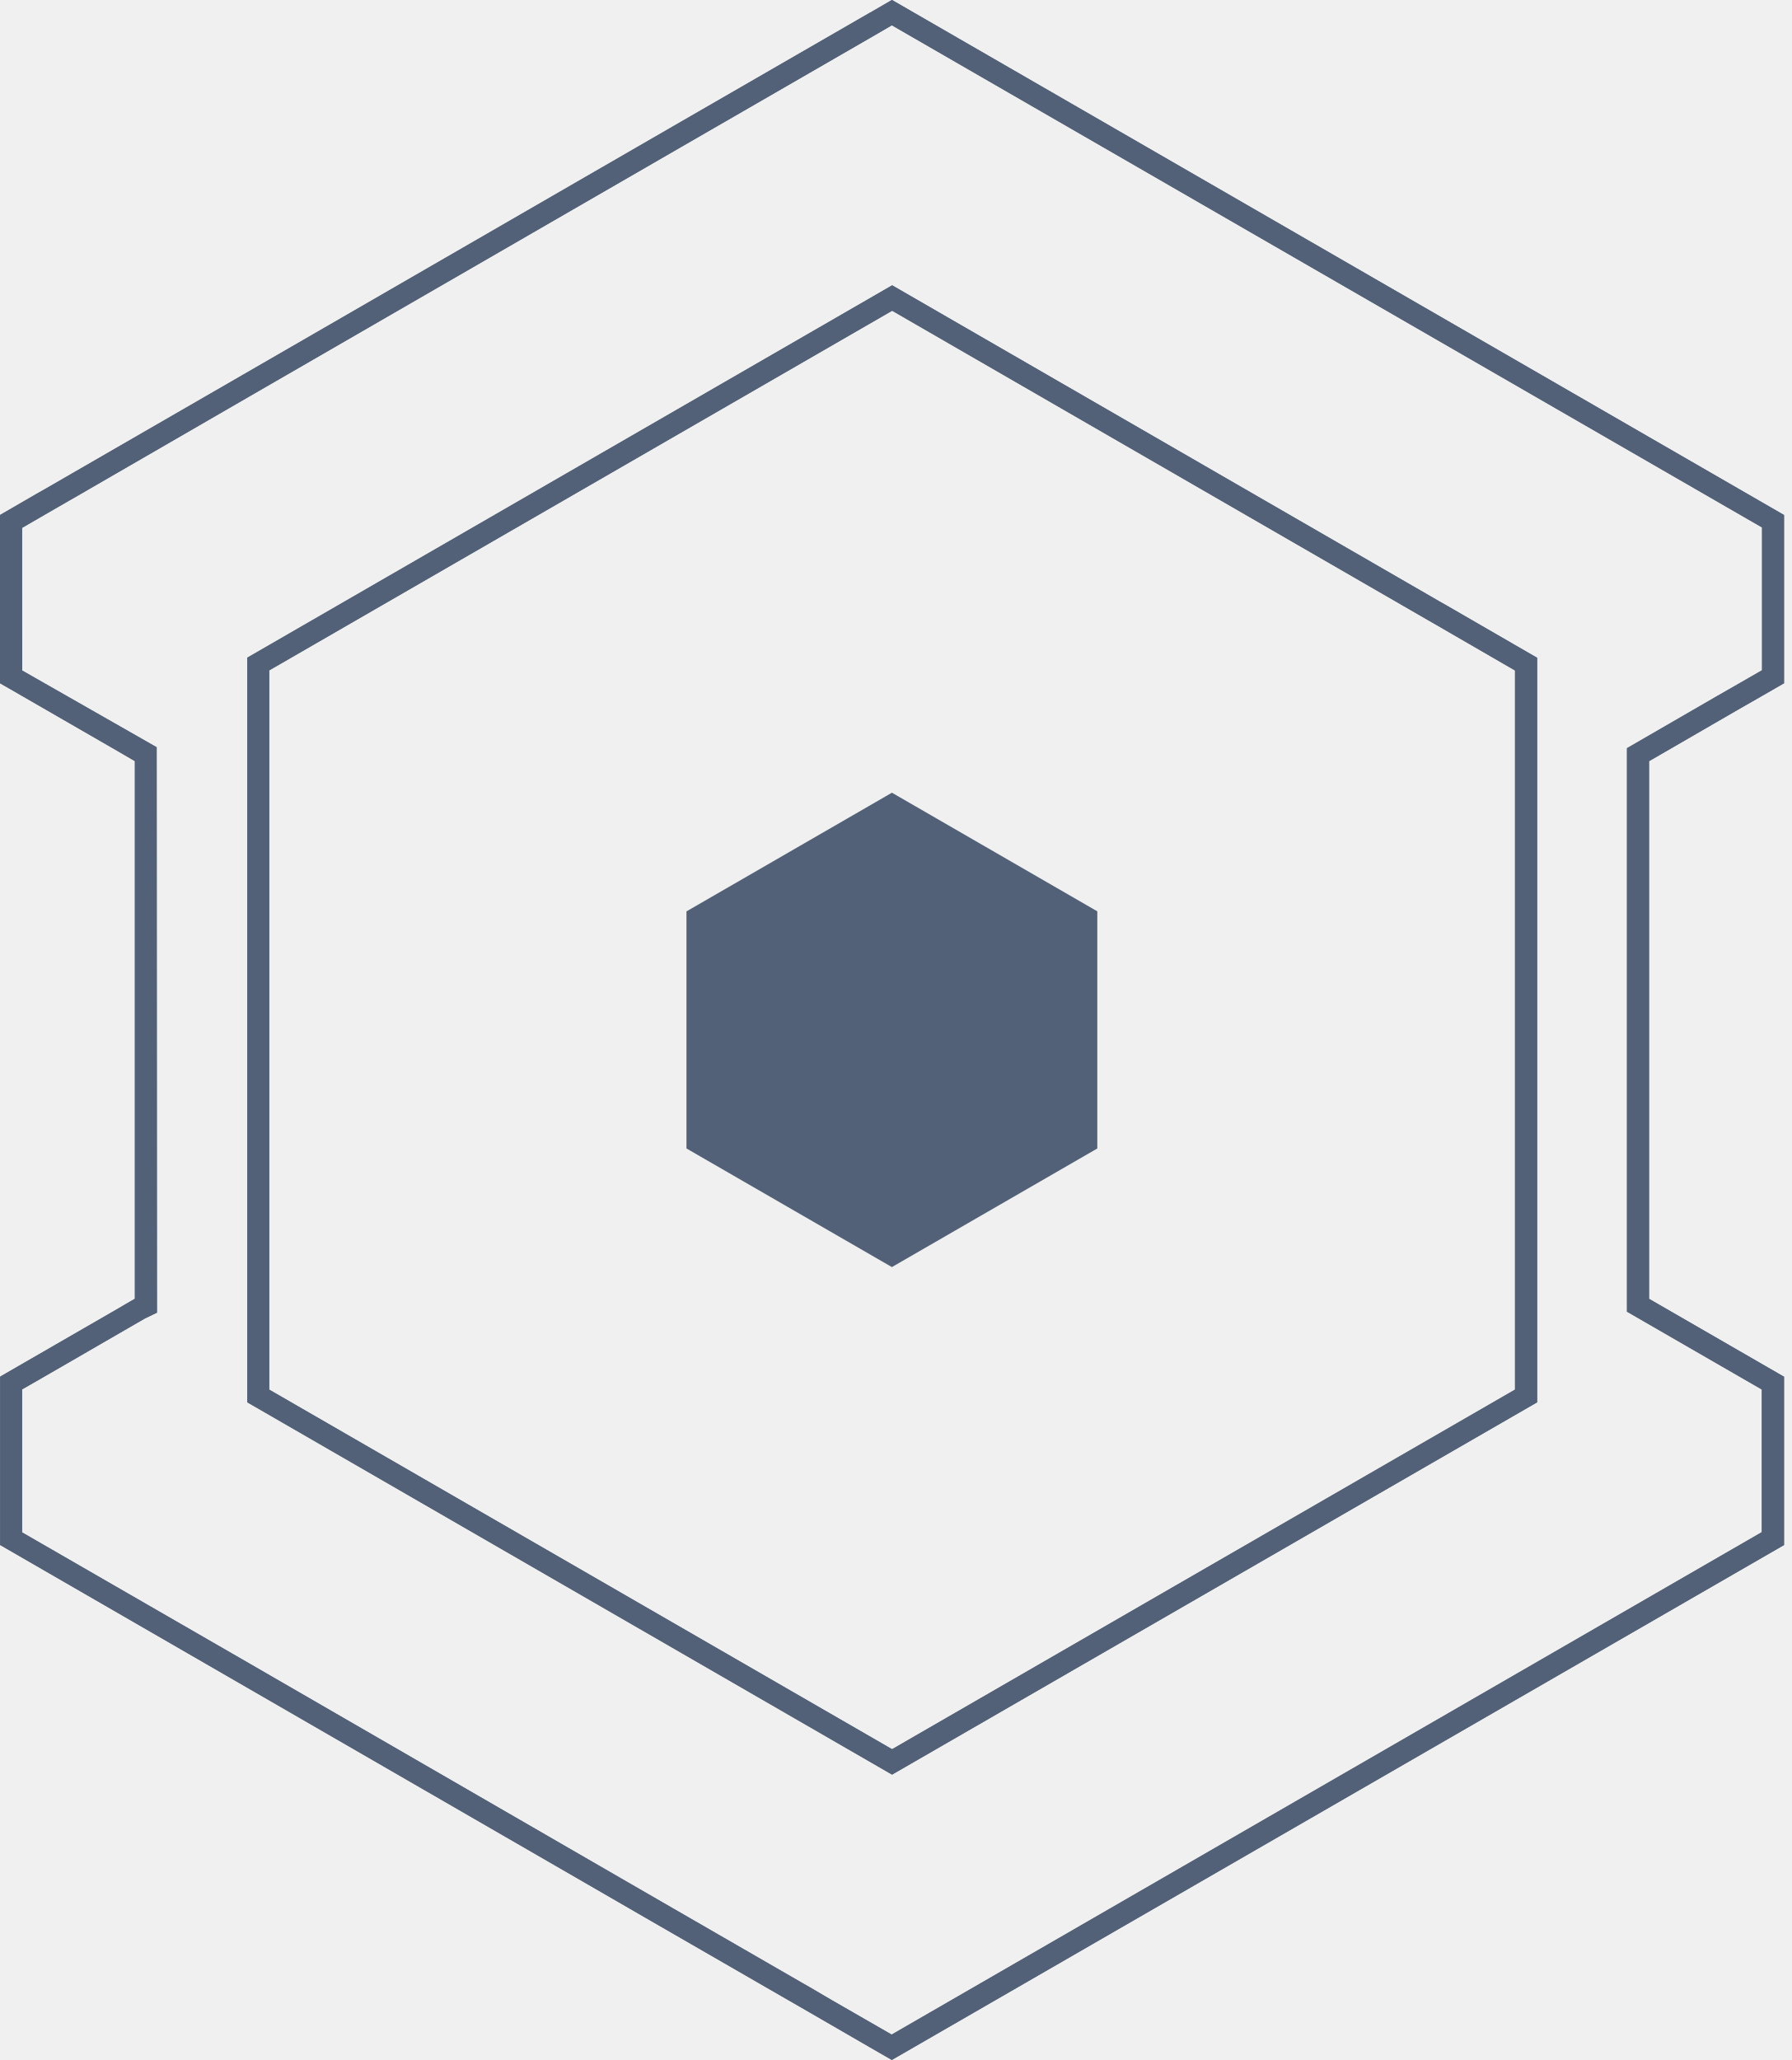
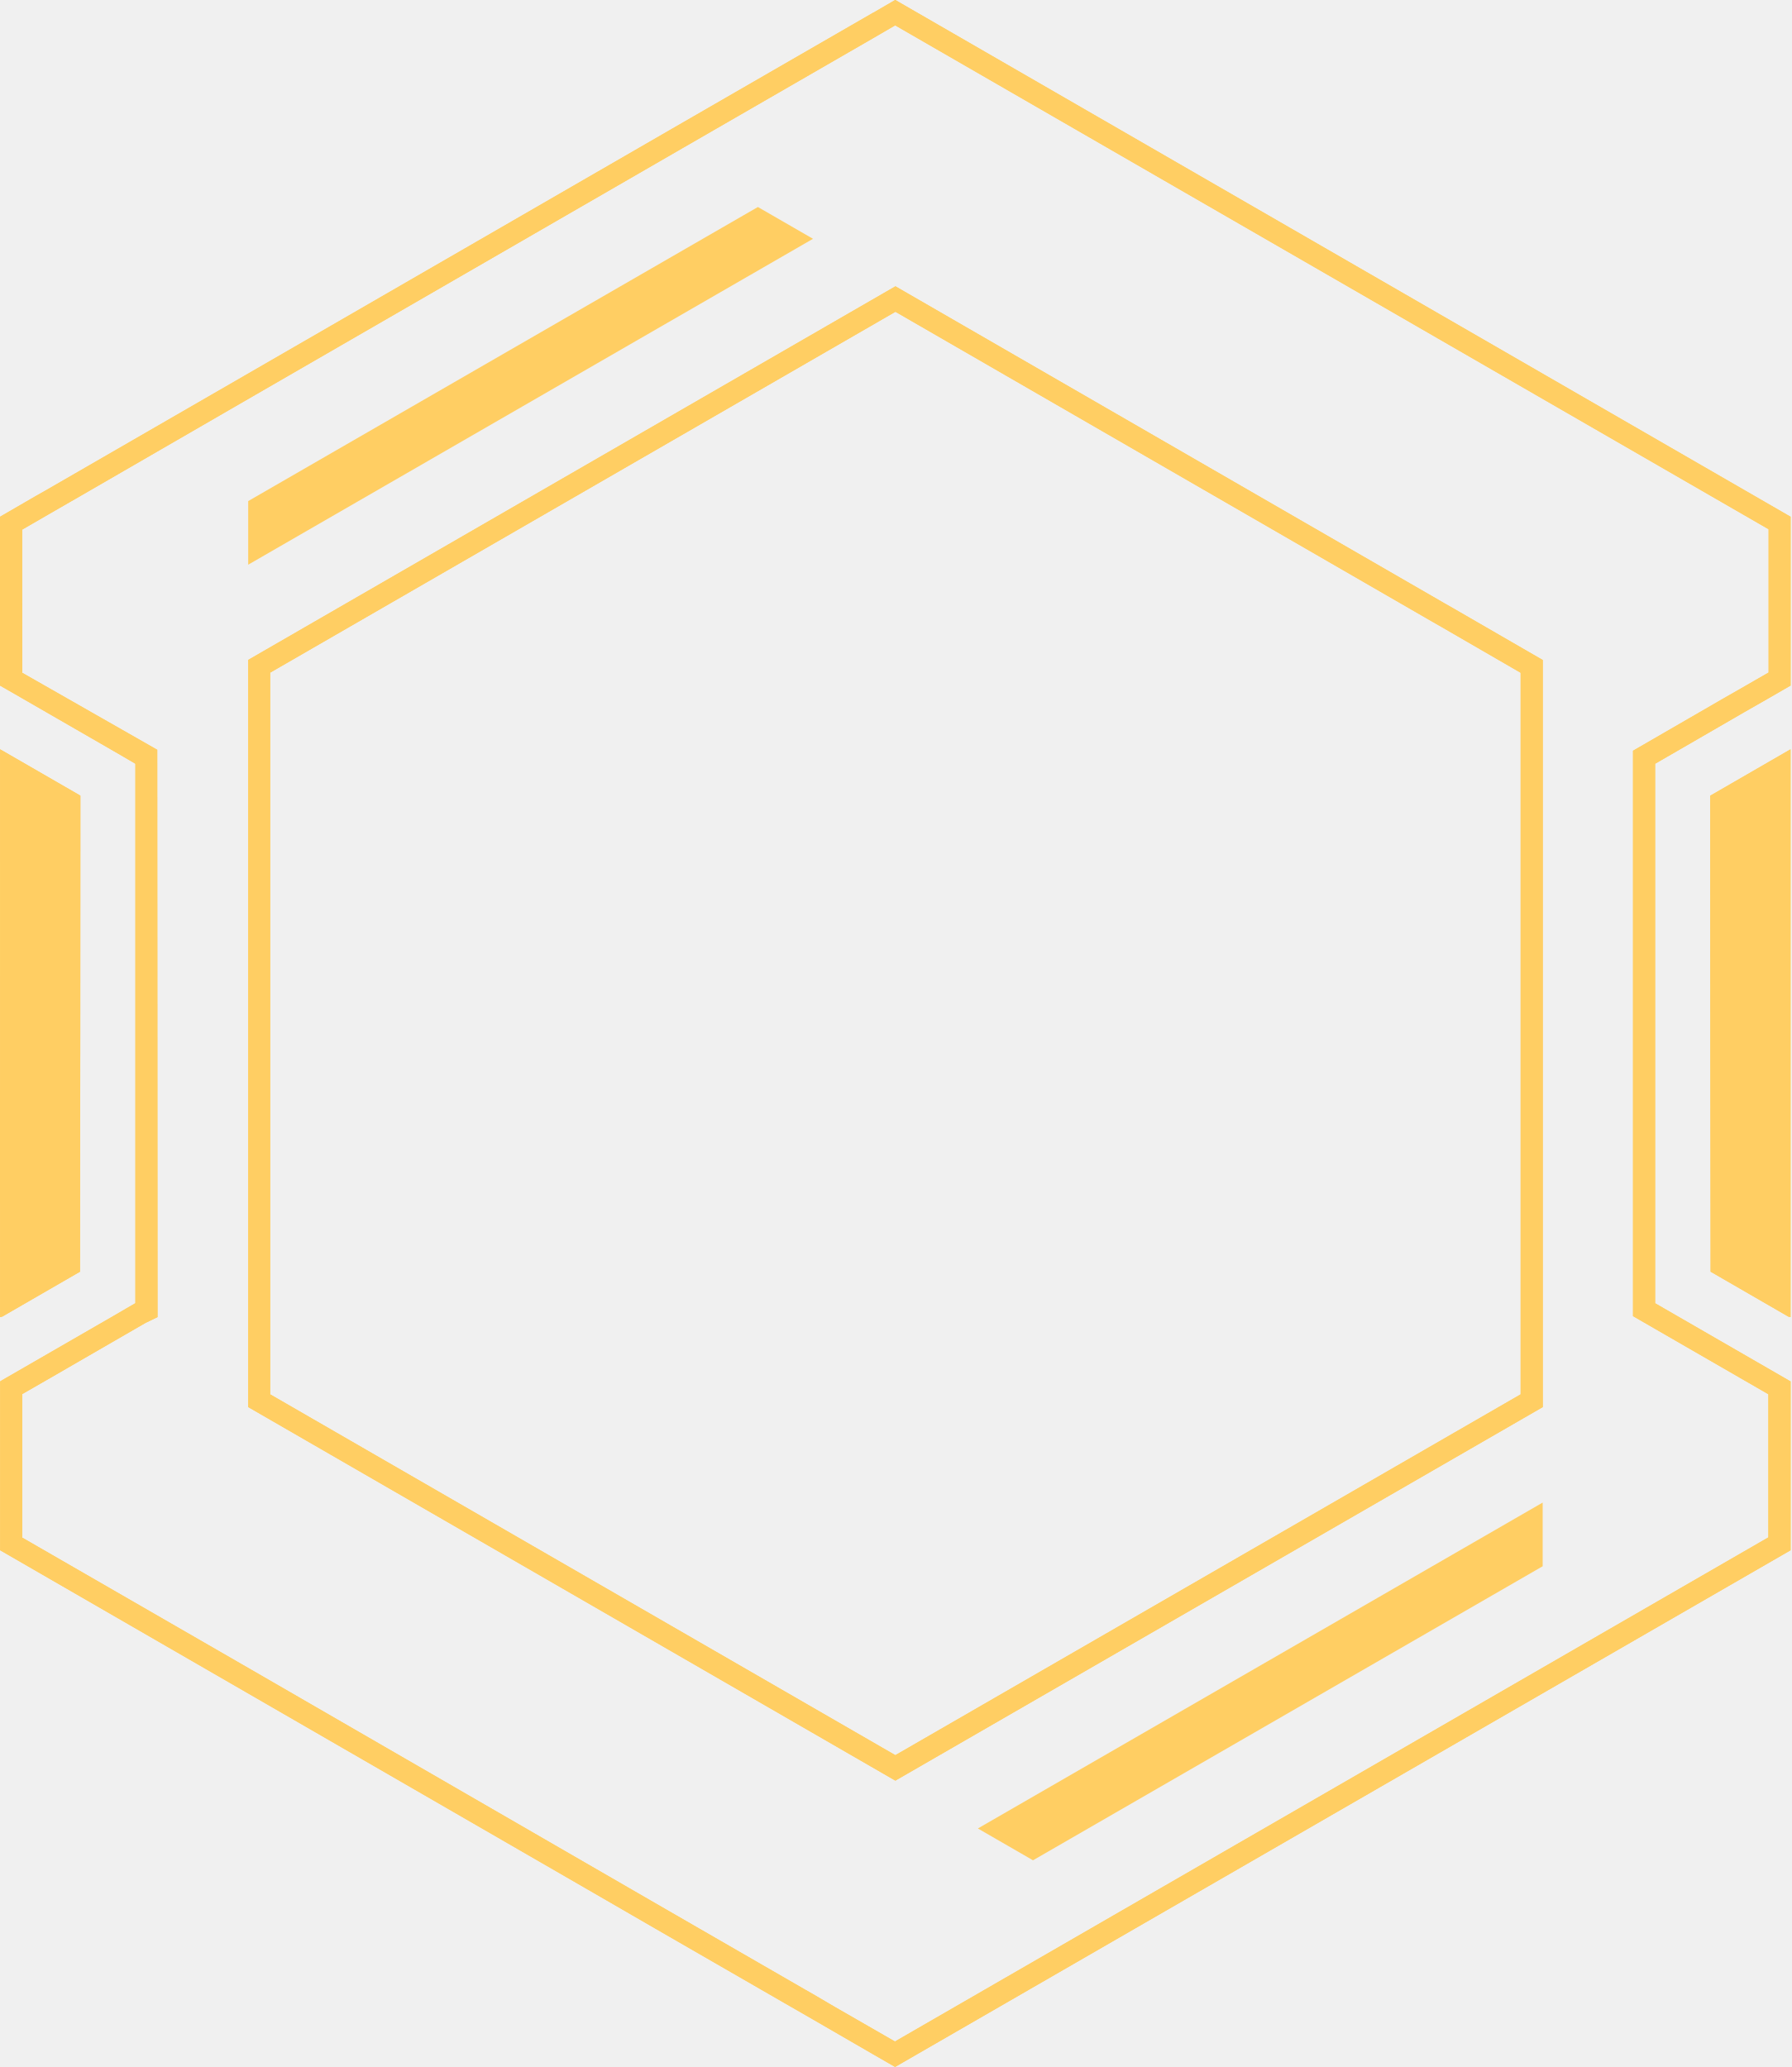
- <svg xmlns="http://www.w3.org/2000/svg" width="87" height="100" fill="none">
-   <g fill="#526177" clip-pat="url(#clip0_14484_50175)">
-     <path d="M43.306 0H43.299L42.239 0.616H42.233L32.499 6.233L11.826 18.175L2.173 23.747L1.773 23.973L0 25.001V33.167L0.616 33.52L5.482 36.327L5.975 36.613L6.534 36.94L6.548 36.947V63.05L6.534 63.056L6.108 63.302L5.486 63.666L5.472 63.673L0.08 66.785L0.006 66.832V74.999L11.194 81.459L29.339 91.939L31.659 93.281L37.911 96.886L39.311 97.693L42.238 99.387L43.292 99.994V100L86.613 75.001V66.833L80.059 63.05V36.95L84.393 34.442L85.546 33.782L86.613 33.167V25.001L43.306 0ZM1.078 32.554V32.546L1.072 28.78V25.624L2.303 24.911L3.37 24.295L3.65 24.135L12.359 19.099L33.032 7.157L42.239 1.843L43.299 1.227L85.546 25.604V32.536L84.931 32.89L84.474 33.153L83.322 33.813L78.988 36.32V63.666V63.673L85.535 67.451V74.376L43.295 98.763H43.282L40.361 97.082L39.295 96.456L38.968 96.27L32.715 92.662L30.394 91.322L12.26 80.84L1.072 74.388V67.446L2.439 66.66L6.553 64.281L7.04 64L7.619 63.721L7.606 36.274L1.072 32.547" />
-     <path d="M43.306 0H43.299L42.239 0.616H42.233L32.499 6.233L11.826 18.175L2.173 23.747L1.773 23.973L0 25.001V33.167L0.616 33.52L5.482 36.327L5.975 36.613L6.534 36.94L6.548 36.947V63.05L6.534 63.056L6.108 63.302L5.486 63.666L5.472 63.673L0.08 66.785L0.006 66.832V74.999L11.194 81.459L29.339 91.939L31.659 93.281L37.911 96.886L39.311 97.693L42.238 99.387L43.292 99.994V100L86.613 75.001V66.833L80.059 63.05V36.95L84.393 34.442L85.546 33.782L86.613 33.167V25.001L43.306 0ZM1.078 32.554V32.546L1.072 28.78V25.624L2.303 24.911L3.37 24.295L3.65 24.135L12.359 19.099L33.032 7.157L42.239 1.843L43.299 1.227L85.546 25.604V32.536L84.931 32.89L84.474 33.153L83.322 33.813L78.988 36.32V63.666V63.673L85.535 67.451V74.376L43.295 98.763H43.282L40.361 97.082L39.295 96.456L38.968 96.27L32.715 92.662L30.394 91.322L12.26 80.84L1.072 74.388V67.446L2.439 66.66L6.553 64.281L7.04 64L7.619 63.721L7.606 36.274L1.072 32.547" />
-     <path d="M43.313 15.083L69.341 30.111L69.745 30.343L73.553 32.547V67.457L43.309 84.914L13.069 67.457V32.543L43.313 15.083ZM43.313 13.852L43.299 13.859L12.006 31.926V68.073L43.299 86.14L43.313 86.146L43.319 86.14L74.626 68.073V31.932L70.28 29.419L69.872 29.187L43.34 13.866L43.313 13.853V13.852Z" />
-     <path d="M43.313 15.083L69.341 30.111L69.745 30.343L73.553 32.547V67.457L43.309 84.914L13.069 67.457V32.543L43.313 15.083ZM43.313 13.852L43.299 13.859L12.006 31.926V68.073L43.299 86.14L43.313 86.146L43.319 86.14L74.626 68.073V31.932L70.28 29.419L69.872 29.187L43.34 13.866L43.313 13.853V13.852Z" />
-     <path d="M43.301 38.482L33.328 44.242V55.751L43.301 61.509L53.273 55.751V44.239L43.301 38.48V38.482Z" />
+ <svg xmlns="http://www.w3.org/2000/svg" width="104" height="120" fill="none">
+   <g fill="#ffce63" clip-path="url(#prefix__clip0_1388_5753)">
+     <path d="M.131 76.436l4.514-2.608.015-13.823.007-13.81-.022-.016L.13 43.572.004 43.5.003 76.467l.128-.031z" />
+     <path d="M51.968 0h-.01l-1.271.739h-.008L39 7.479 14.191 21.81 2.608 28.497l-.48.27L0 30.001v9.8l.739.423 5.84 3.368.59.343.671.393.018.009V75.66l-.018.007-.51.296-.747.436-.016.009-6.471 3.734-.089.056V90l13.425 7.752 21.775 12.575 2.783 1.611 7.504 4.327 1.68.967 3.511 2.033 1.265.729V120l51.985-30v-9.8l-7.864-4.54V44.34l5.201-3.01 1.384-.791 1.279-.739V30L51.968 0zM1.294 39.064v-.008l-.007-4.52v-3.788l1.477-.855 1.28-.739.336-.192 10.451-6.044L39.64 8.588l11.048-6.376 1.272-.74 50.697 29.253v8.319l-.739.424-.548.316-1.383.792-5.2 3.008v32.824l7.857 4.534v8.31l-50.689 29.263h-.016l-3.504-2.016-1.28-.752-.393-.223-7.503-4.329-2.785-1.609-21.761-12.578-13.425-7.743v-8.33l1.64-.943 4.937-2.855.584-.337.695-.335-.016-32.936-7.84-4.472" />
+     <path d="M51.968 0h-.01l-1.271.739h-.008L39 7.479 14.191 21.81 2.608 28.497l-.48.27L0 30.001v9.8l.739.423 5.84 3.368.59.343.671.393.018.009V75.66l-.018.007-.51.296-.747.436-.016.009-6.471 3.734-.089.056V90l13.425 7.752 21.775 12.575 2.783 1.611 7.504 4.327 1.68.967 3.511 2.033 1.265.729V120l51.985-30v-9.8l-7.864-4.54V44.34l5.201-3.01 1.384-.791 1.279-.739V30L51.968 0zM1.294 39.064v-.008l-.007-4.52v-3.788l1.477-.855 1.28-.739.336-.192 10.451-6.044L39.64 8.588l11.048-6.376 1.272-.74 50.697 29.253v8.319l-.739.424-.548.316-1.383.792-5.2 3.008v32.824l7.857 4.534v8.31l-50.689 29.263h-.016l-3.504-2.016-1.28-.752-.393-.223-7.503-4.329-2.785-1.609-21.761-12.578-13.425-7.743v-8.33l1.64-.943 4.937-2.855.584-.337.695-.335-.016-32.936-7.84-4.472" />
+     <path d="M51.975 18.1l31.234 18.034.485.277 4.57 2.646V80.95L51.97 101.897 15.682 80.949V39.051L51.975 18.1zm0-1.478l-.016.009-37.552 21.68v43.377l37.552 21.68.016.008.007-.008 37.568-21.68v-43.37l-5.215-3.015-.489-.279L52.007 16.64l-.032-.017z" />
+     <path d="M51.975 18.1l31.234 18.034.485.277 4.57 2.646V80.95L51.97 101.897 15.682 80.949V39.051L51.975 18.1zm0-1.478l-.016.009-37.552 21.68v43.377l37.552 21.68.016.008.007-.008 37.568-21.68v-43.37l-5.215-3.015-.489-.279L52.007 16.64l-.032-.017zM99.292 46.18l-.025.016.008 13.809.017 13.823 4.512 2.608.128.03V43.502l-.128.072-4.512 2.608zM.131 76.436l4.514-2.608.015-13.823.007-13.81-.022-.016L.13 43.572.004 43.5.003 76.467l.128-.031z" />
+     <path d="M99.292 46.18l-.025.016.008 13.809.017 13.823 4.512 2.608.128.03V43.502l-.128.072-4.512 2.608zM47.191 13.863l-32.784 18.92V29.09l29.584-17.072 3.2 1.846zM89.544 87.232v3.697L59.96 108l-3.2-1.848 32.784-18.92z" />
  </g>
  <defs>
-     <clip-path id="clip0_14484_50175">
-       <path fill="#fff" d="M0 0H86.613V100H0z" />
-     </clip-path>
+     <clipPath id="prefix__clip0_1388_5753">
+       <path fill="#fff" d="M0 0h103.935v120H0z" />
+     </clipPath>
  </defs>
</svg>
